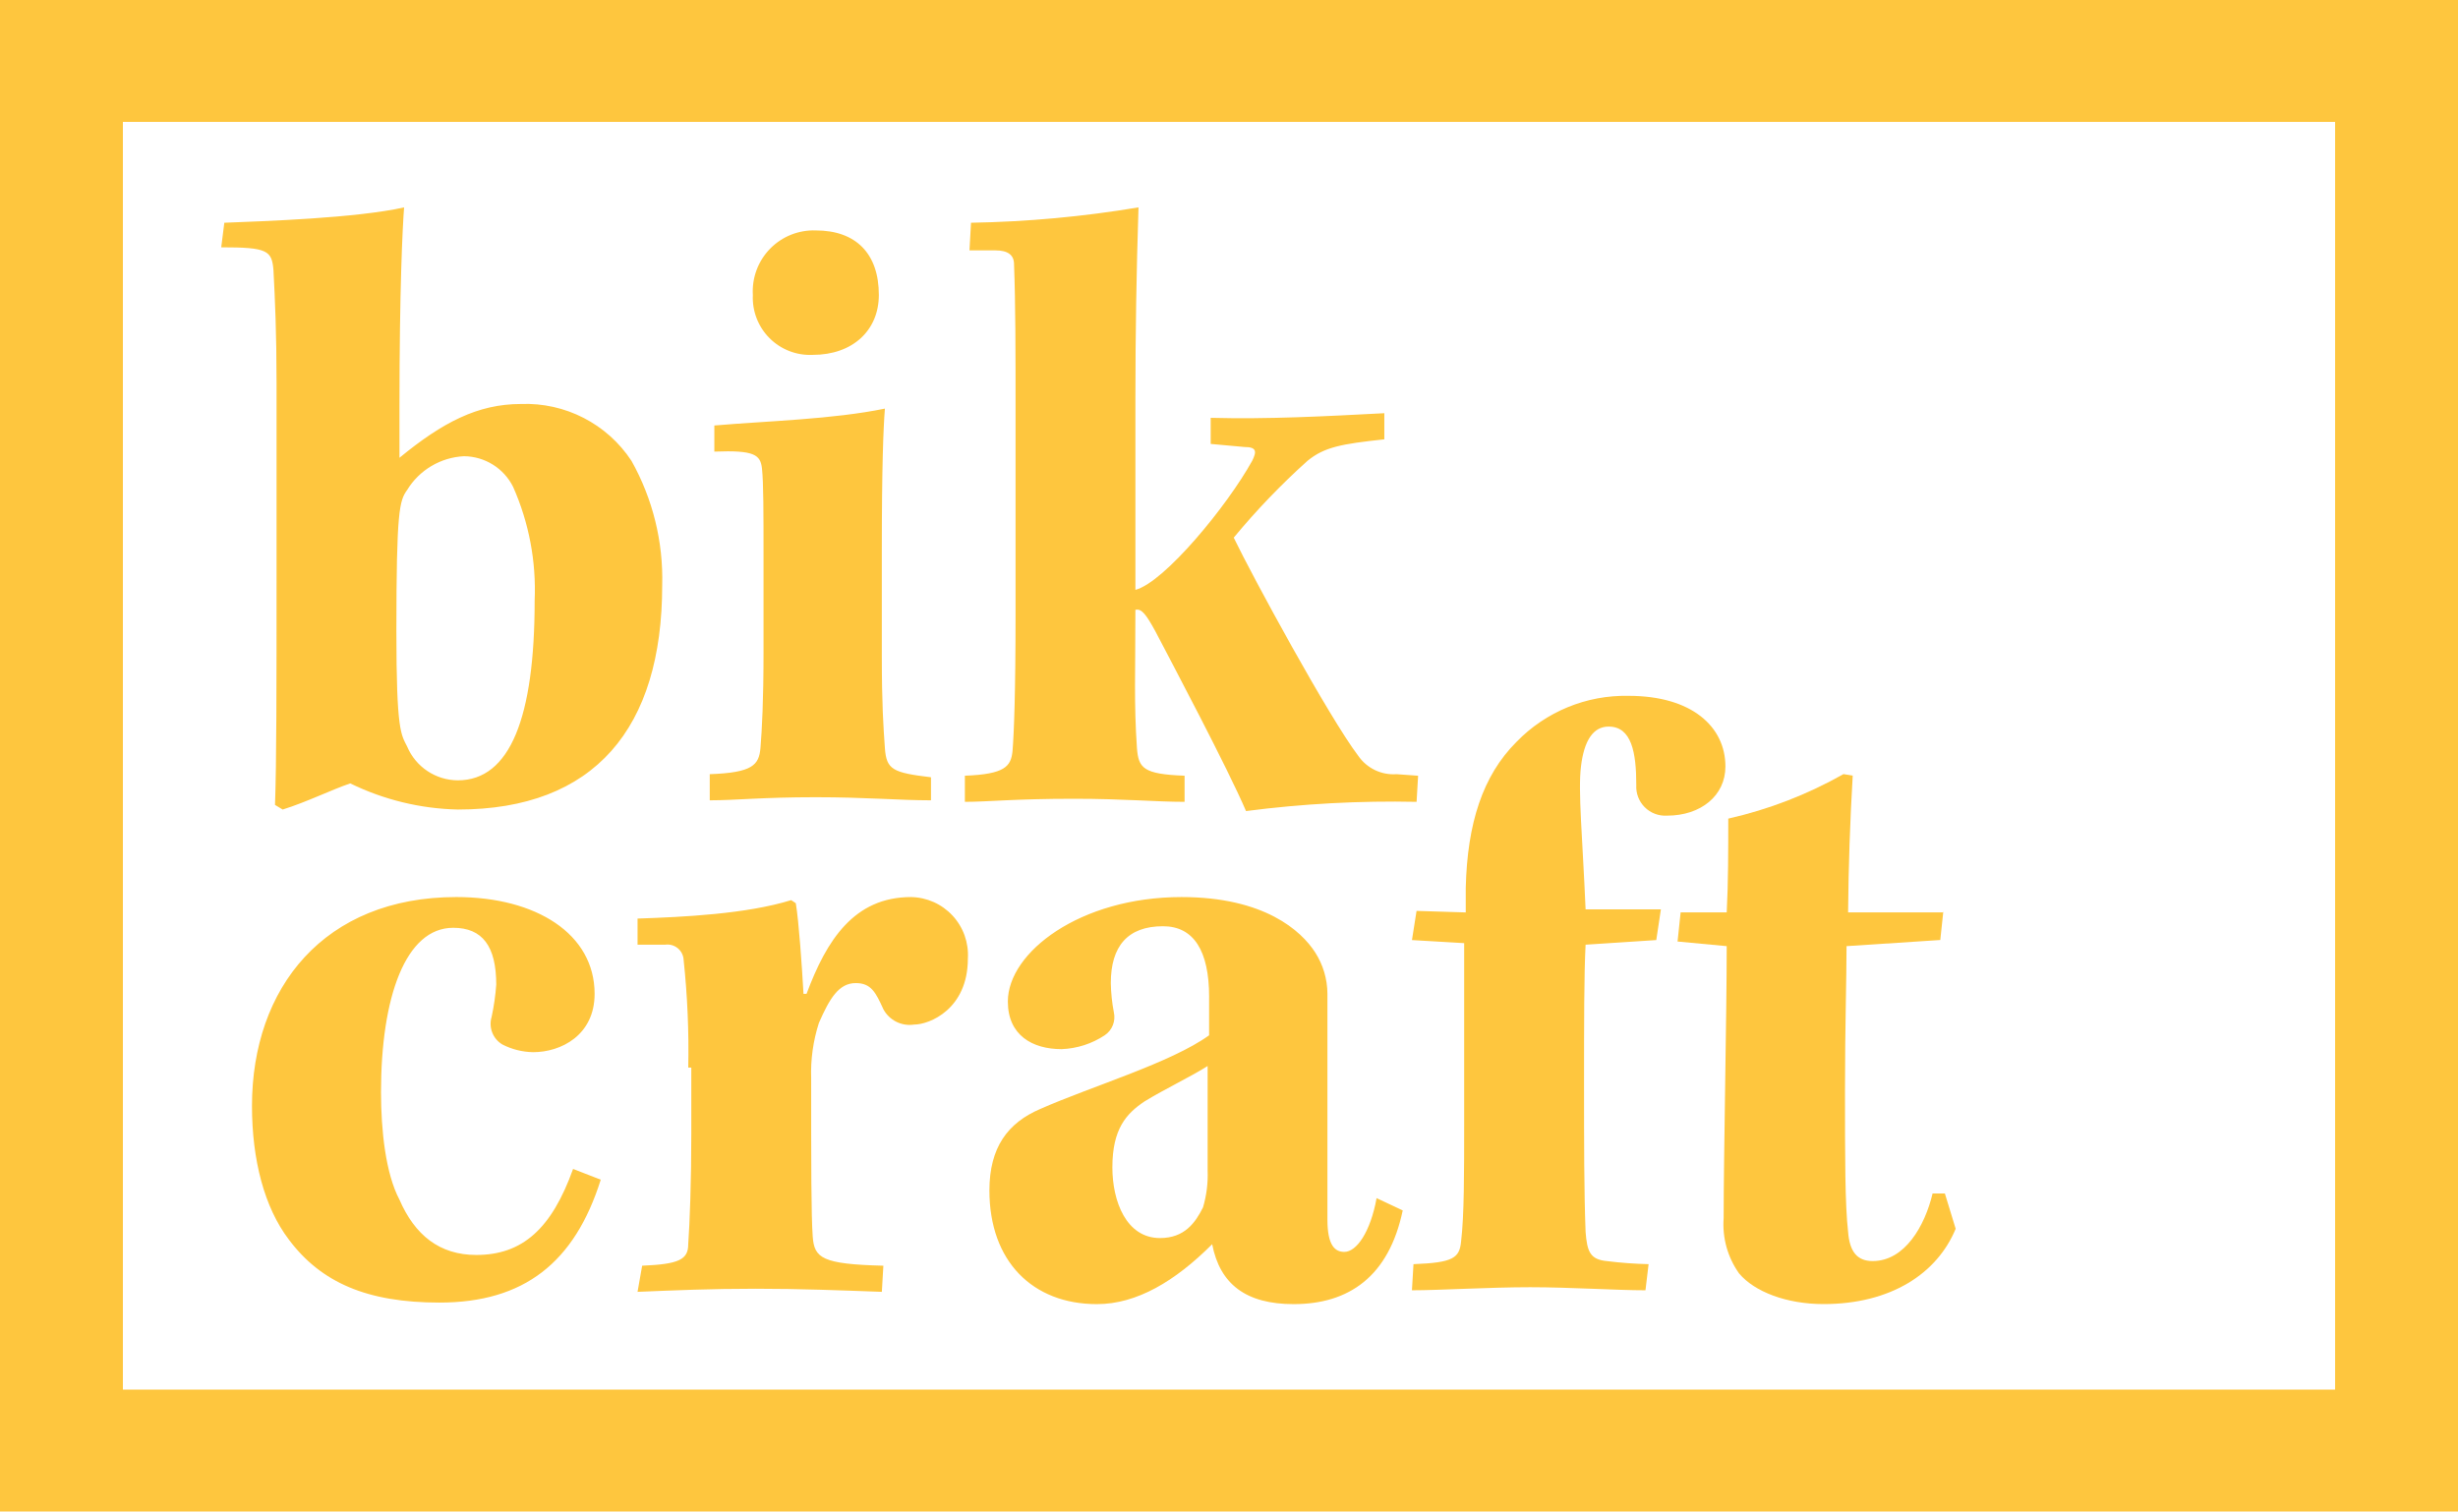
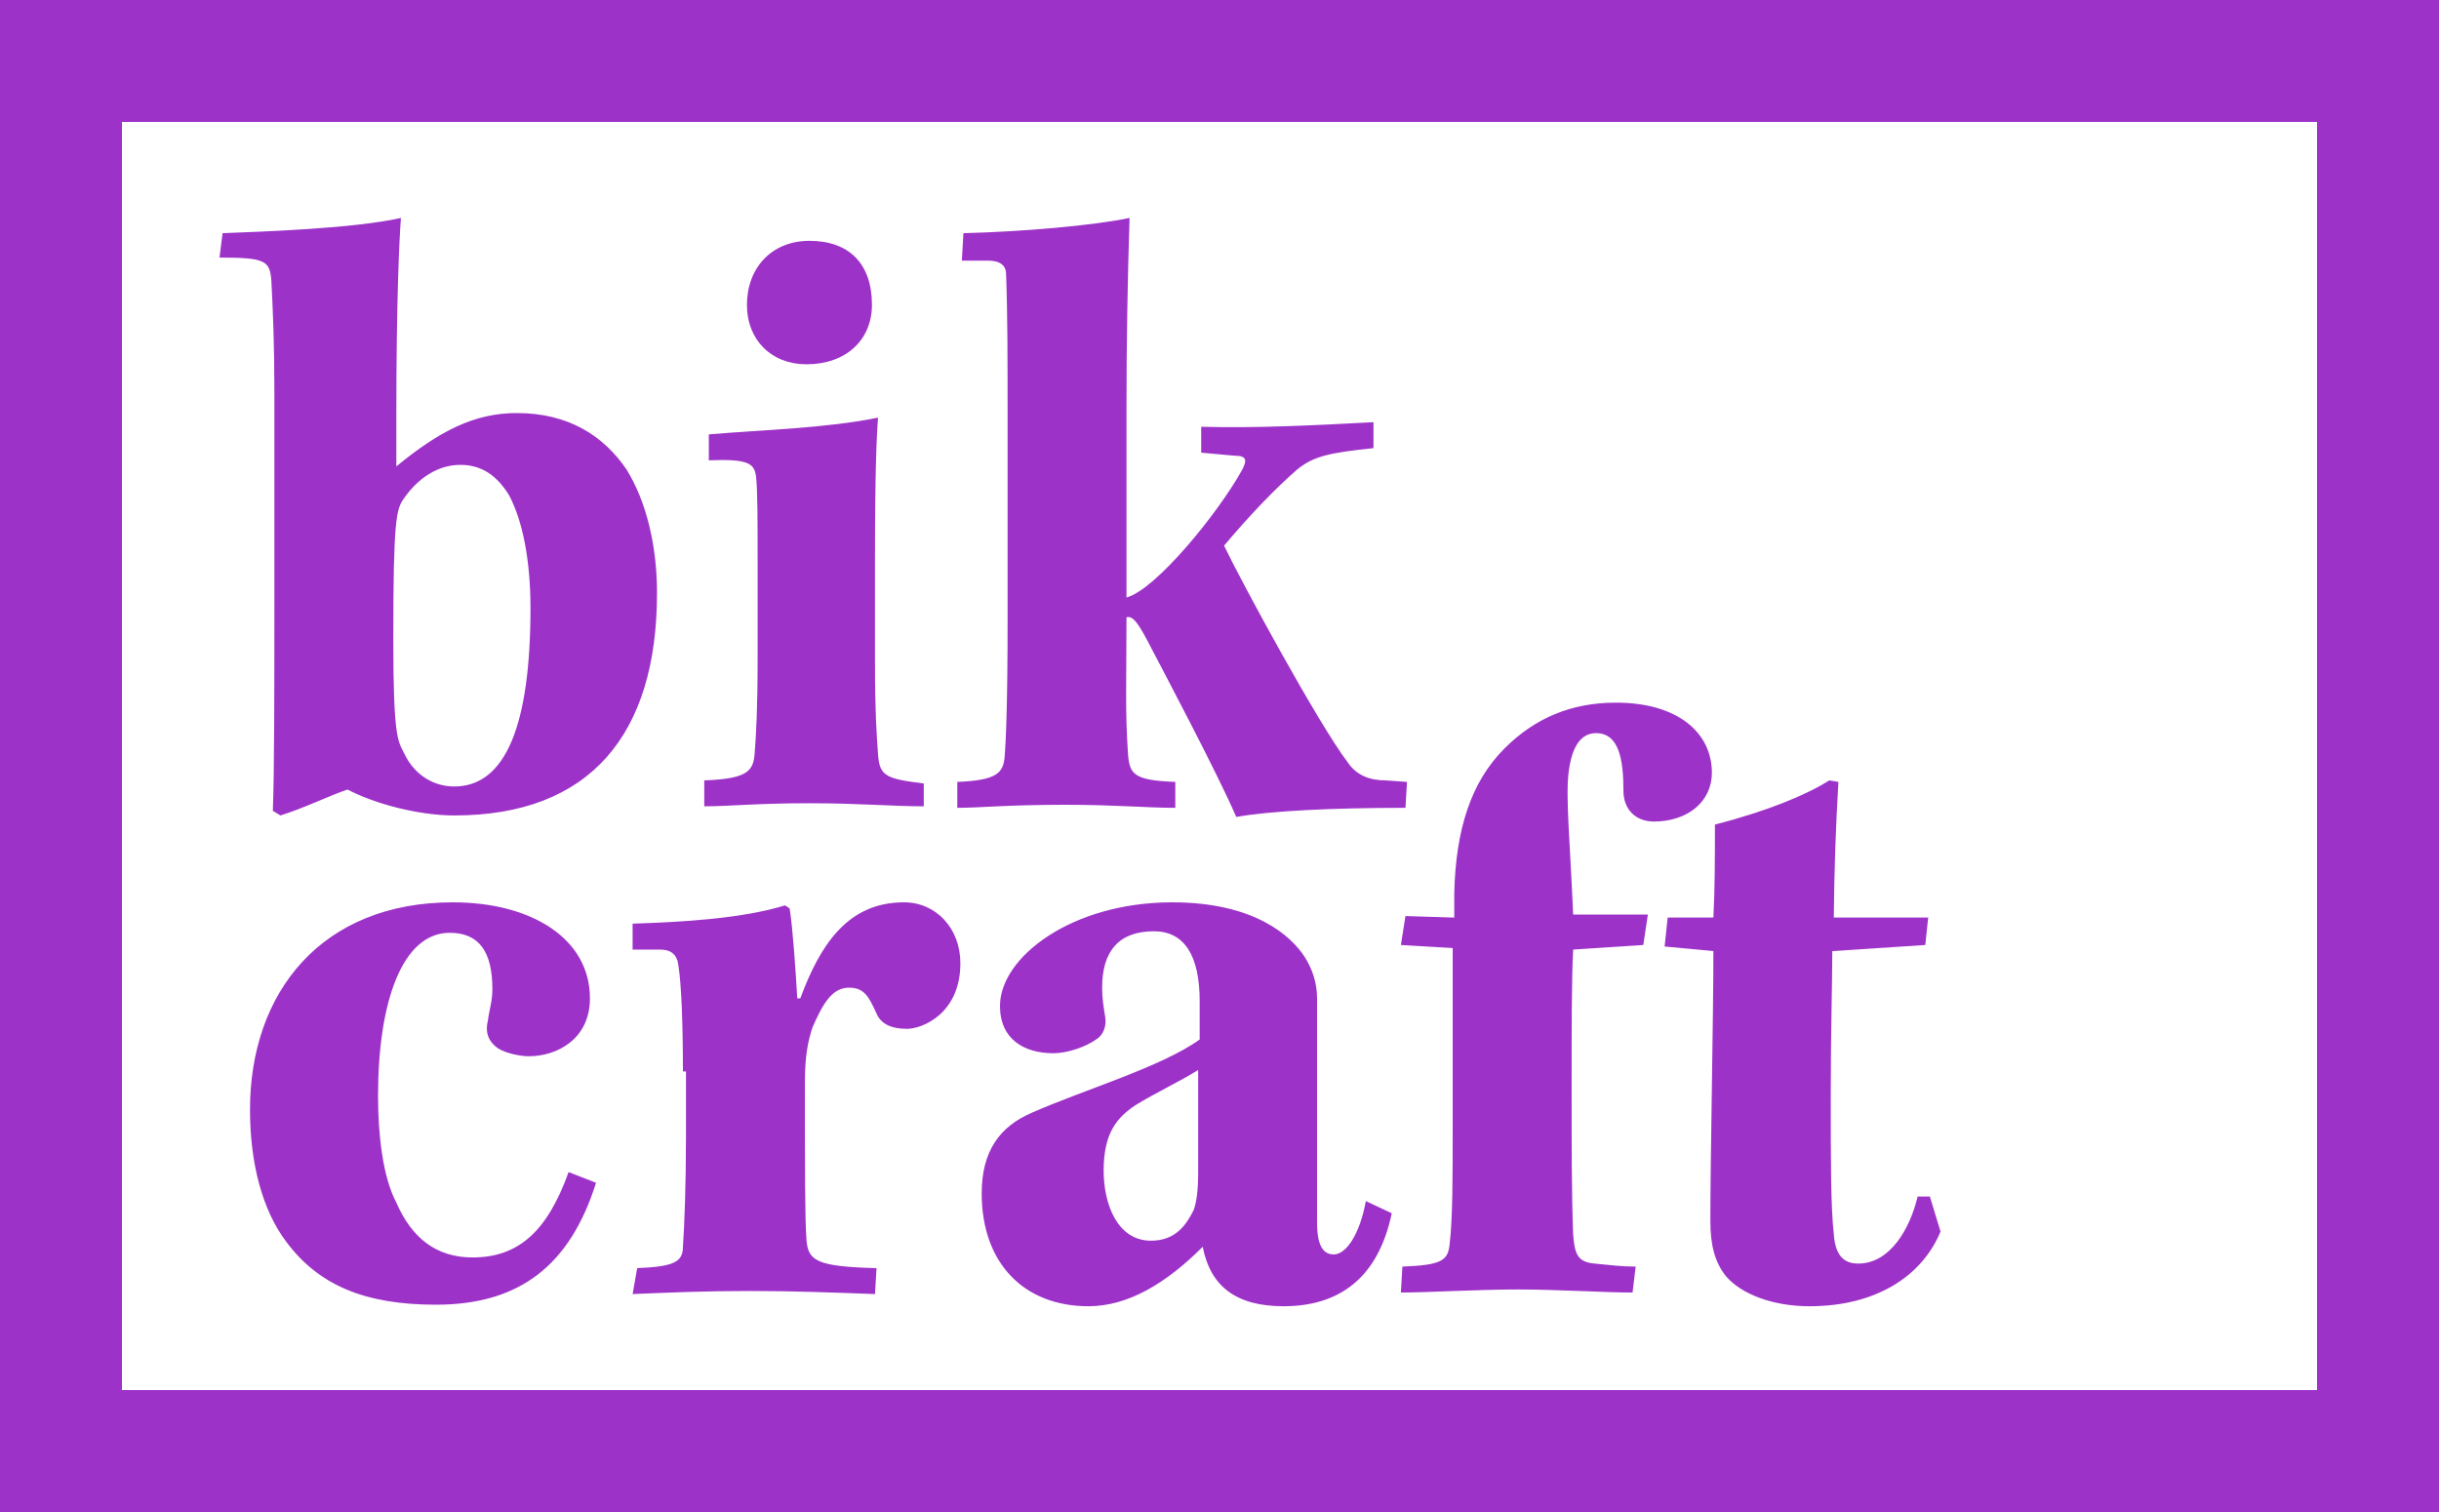
- <svg xmlns="http://www.w3.org/2000/svg" width="200" height="123" viewBox="0 0 200 123">
-   <g transform="translate(0 -1)">
-     <path d="M9.25,10.187c3.126-.124,10.751-.374,14.628-1.25-.126,1.626-.376,6.626-.376,16.125v4.25c3.5-2.876,6.377-4.376,9.877-4.376a10.3,10.3,0,0,1,9,4.626,19.609,19.609,0,0,1,2.5,10.126c0,11.623-5.5,18.249-16.628,18.249A20.975,20.975,0,0,1,19.5,55.811c-1.5.5-3.5,1.5-5.5,2.126l-.626-.376c.126-3.376.126-9.75.126-18.375v-16c0-4-.126-6.75-.25-9.124-.126-1.626-.5-1.876-4.251-1.876Zm19,45.374c4.251,0,6.251-5.126,6.251-14.625a20.641,20.641,0,0,0-1.75-9.25,4.508,4.508,0,0,0-4-2.5,5.757,5.757,0,0,0-4.627,2.75c-.624.876-.874,1.626-.874,11.5,0,8.126.376,8.376.876,9.376A4.5,4.5,0,0,0,28.252,55.561Zm38.5,1.626c-2.626,0-5.251-.252-9.377-.252-4.375,0-6.5.252-8.625.252V55.061c3.5-.126,4-.75,4.126-2.126.124-1.5.25-3.874.25-7.75v-8c0-3.25,0-5.874-.126-7s-.626-1.5-3.876-1.374V26.686c4.377-.374,9.627-.5,13.878-1.374-.126,1.626-.25,4.626-.25,11.5v8.626c0,4,.126,5.75.25,7.5s.626,2,3.75,2.374ZM57.38,10.813c3.252,0,5.127,1.876,5.127,5.25,0,2.876-2.126,4.876-5.377,4.876a4.659,4.659,0,0,1-4.875-4.876,4.955,4.955,0,0,1,5.127-5.25Zm12.627-.626a92.2,92.2,0,0,0,13.628-1.25q-.254,7.747-.252,15.5V40.062c2.376-.626,7.5-6.876,9.5-10.5.376-.75.376-1.126-.624-1.126l-2.75-.25V26.062c4.627.126,9.377-.126,14.128-.376v2.126c-3.5.376-4.877.626-6.253,1.75a58.49,58.49,0,0,0-6,6.25c1.5,3.126,7.753,14.625,10.127,17.749a3.485,3.485,0,0,0,3.126,1.5l1.748.126-.124,2.124a92.689,92.689,0,0,0-13.878.75c-1.5-3.5-6-12-7.375-14.625-.75-1.374-1.126-1.874-1.626-1.75,0,5.126-.124,7.626.126,11.249.126,1.626.5,2.126,3.876,2.25v2.126c-2.376,0-4.877-.25-9-.25-4.877,0-7,.25-8.877.25V55.185c3.25-.124,3.75-.748,3.876-2,.124-1.5.248-4.75.248-11.249V25.812c0-5.126,0-9-.124-12.249q0-1.125-1.5-1.126H69.881ZM39.88,88.059c-2.126,6.75-6.251,10-13.128,10-5.877,0-9.627-1.626-12.251-5.126-2-2.624-3-6.5-3-10.874,0-9.626,5.877-17,16.628-17,6.5,0,11.251,3,11.251,7.876,0,3.374-2.75,4.748-5,4.748a5.674,5.674,0,0,1-2.5-.624A1.953,1.953,0,0,1,31,74.81a18.826,18.826,0,0,0,.376-2.626c0-3.124-1.126-4.624-3.5-4.624C24,67.56,22,73.186,22,80.936c0,3.124.376,6.624,1.5,8.748,1.25,2.876,3.25,4.5,6.251,4.5,3.75,0,6.127-2.124,7.877-7ZM47,78.936a69.823,69.823,0,0,0-.376-8.752,1.317,1.317,0,0,0-1.5-1.248h-2.25V66.81c3.75-.126,8.877-.376,12.5-1.5l.376.25c.25,1.5.5,5.126.626,7.376h.248c1.628-4.376,3.876-7.876,8.5-7.876a4.711,4.711,0,0,1,4.627,5c0,4.126-3.126,5.376-4.377,5.376a2.421,2.421,0,0,1-2.5-1.252c-.624-1.374-1-2.124-2.248-2.124-1.376,0-2.126,1.25-3,3.25a13.268,13.268,0,0,0-.626,4.5c0,7.126,0,11.125.126,12.875s.748,2.248,5.749,2.374l-.124,2.126c-3.5-.126-6.627-.252-10.251-.252-3.75,0-6.5.126-9.627.252l.374-2.126c3-.126,3.75-.5,3.75-1.75.126-1.75.25-5.126.25-9V78.934H47Zm42.381-5.75c0-3.752-1.252-5.752-3.752-5.752-2.874,0-4.248,1.626-4.248,4.626a13.952,13.952,0,0,0,.248,2.376,1.78,1.78,0,0,1-.748,1.874,6.834,6.834,0,0,1-3.5,1.126c-2.376,0-4.377-1.128-4.377-3.876,0-4,5.877-8.5,14.128-8.5,6.749,0,9.749,2.75,10.875,4.5a6.28,6.28,0,0,1,1,3.376V91.309c0,2.126.626,2.626,1.376,2.626,1,0,2.124-1.626,2.624-4.376l2.126,1c-1.126,5.376-4.377,7.626-8.877,7.626-3.876,0-6-1.626-6.627-4.876-3,3-6.125,4.876-9.375,4.876-5.251,0-8.751-3.5-8.751-9.252,0-3.5,1.5-5.5,4.126-6.624,4.248-1.876,10.625-3.75,13.75-6V73.184ZM81.509,87.059c0,2.75,1.126,5.75,3.876,5.75,2,0,2.874-1.25,3.5-2.5a9.285,9.285,0,0,0,.374-3v-8.5c-1.376.876-3.5,1.876-5.127,2.876C82.633,82.686,81.509,83.934,81.509,87.059Zm24.753-20.873,4,.124v-2c.126-5.25,1.376-9.126,4.126-11.875a12.356,12.356,0,0,1,9.125-3.75c5.127,0,7.877,2.5,7.877,5.75,0,2.376-2,4-4.753,4a2.362,2.362,0,0,1-2.5-2.5c0-2.624-.374-4.748-2.248-4.748-1.252,0-2,1.124-2.252,3.25-.248,2,.126,5.75.376,11.623h6.127l-.376,2.5-5.751.376c-.126,2.374-.126,6.5-.126,11.373,0,4.626,0,8.75.126,12,.126,1.626.376,2.25,1.75,2.376a33.34,33.34,0,0,0,3.376.248l-.254,2.126c-2.374,0-6.125-.25-9.375-.25-3.376,0-7.377.25-9.627.25l.126-2.126c3.25-.124,3.75-.5,3.876-1.874.248-2.126.248-5.376.248-9.75V68.81l-4.248-.25.374-2.376Z" transform="translate(9.002 8.939)" fill="#fec63e" />
-     <path d="M89.879,43.127,89.627,45.5,82,46c0,2.626-.126,6.5-.126,11.751,0,5.5,0,9.251.252,11.5.124,1.626.748,2.376,2,2.376,2.624,0,4.249-2.876,4.875-5.5h1L90.879,69c-1.5,3.626-5.253,6.127-10.753,6.127-3,0-5.625-1-6.875-2.5A6.887,6.887,0,0,1,72,68.13C72,63,72.25,51.5,72.25,46l-4-.376.25-2.374h3.75c.126-2.376.126-5.127.126-7.627A34.551,34.551,0,0,0,81.752,32l.75.126q-.328,5.557-.376,11.125h7.753v-.126Z" transform="translate(68.248 31.993)" fill="#fec63e" />
-     <path d="M190,9.919V113.081H10V9.919ZM200,0H0V123H200Z" transform="translate(0 1)" fill="#fec63e" />
-   </g>
+ <svg xmlns="http://www.w3.org/2000/svg" width="200" height="124" viewBox="0 0 200 124" fill="none">
+   <path d="M18.25 19.124C21.376 19 29 18.75 32.876 17.874C32.75 19.5 32.5 24.5 32.5 34V38.25C36 35.374 38.876 33.874 42.376 33.874C46.626 33.874 49.5 35.75 51.376 38.5C53 41.126 53.876 44.75 53.876 48.626C53.876 60.25 48.376 66.876 37.25 66.876C34.25 66.876 30.624 65.876 28.5 64.75C27 65.25 25 66.25 23 66.876L22.374 66.5C22.5 63.124 22.5 56.75 22.5 48.124V32.124C22.5 28.124 22.374 25.374 22.25 23C22.124 21.374 21.75 21.124 18 21.124L18.25 19.124V19.124ZM37.25 64.5C41.5 64.5 43.5 59.374 43.5 49.874C43.5 46 42.874 42.75 41.75 40.624C40.75 39 39.5 38.124 37.75 38.124C35.874 38.124 34.25 39.25 33.124 40.874C32.5 41.75 32.25 42.5 32.25 52.374C32.25 60.5 32.626 60.75 33.126 61.75C34 63.626 35.626 64.5 37.25 64.5ZM75.75 66.126C73.124 66.126 70.5 65.874 66.374 65.874C62 65.874 59.874 66.126 57.75 66.126V64C61.25 63.874 61.75 63.25 61.876 61.874C62 60.374 62.126 58 62.126 54.124V46.124C62.126 42.874 62.126 40.25 62 39.124C61.874 38 61.374 37.624 58.124 37.75V35.624C62.5 35.25 67.75 35.124 72 34.25C71.874 35.876 71.75 38.876 71.75 45.75V54.376C71.75 58.376 71.876 60.126 72 61.876C72.126 63.626 72.626 63.876 75.75 64.25V66.126ZM66.374 19.75C69.626 19.75 71.5 21.626 71.5 25C71.5 27.876 69.374 29.876 66.124 29.876C63.25 29.876 61.25 27.876 61.25 25C61.25 22 63.25 19.75 66.376 19.75H66.374ZM79 19.124C83.876 19 89.626 18.5 92.626 17.874C92.457 23.039 92.373 28.206 92.374 33.374V49C94.75 48.374 99.874 42.124 101.874 38.5C102.25 37.75 102.25 37.374 101.25 37.374L98.5 37.124V35C103.126 35.126 107.876 34.874 112.626 34.624V36.75C109.126 37.126 107.75 37.376 106.374 38.5C104.5 40.126 102.374 42.376 100.374 44.75C101.874 47.876 108.126 59.376 110.5 62.5C111.25 63.626 112.376 64 113.626 64L115.374 64.126L115.25 66.25C109.25 66.25 104.124 66.5 101.374 67C99.874 63.5 95.374 55 94 52.374C93.25 51 92.874 50.5 92.374 50.624C92.374 55.75 92.25 58.25 92.5 61.874C92.626 63.5 93 64 96.376 64.124V66.25C94 66.25 91.5 66 87.376 66C82.5 66 80.376 66.25 78.5 66.25V64.124C81.75 64 82.25 63.376 82.376 62.124C82.5 60.624 82.624 57.374 82.624 50.874V34.75C82.624 29.624 82.624 25.75 82.5 22.5C82.5 21.75 82 21.374 81 21.374H78.874L79 19.124V19.124ZM48.876 97C46.75 103.75 42.626 107 35.75 107C29.874 107 26.124 105.374 23.5 101.874C21.5 99.25 20.5 95.374 20.5 91C20.5 81.374 26.376 74 37.126 74C43.626 74 48.376 77 48.376 81.876C48.376 85.25 45.626 86.624 43.376 86.624C42.626 86.624 41.5 86.376 40.876 86C40.126 85.5 39.75 84.75 40 83.75C40.126 82.75 40.376 82.124 40.376 81.124C40.376 78 39.25 76.5 36.876 76.5C33 76.5 31 82.126 31 89.876C31 93 31.376 96.5 32.5 98.624C33.75 101.5 35.75 103.124 38.75 103.124C42.5 103.124 44.876 101 46.626 96.124L48.876 97V97ZM56 87.876C56 83.876 55.874 80.75 55.624 79.124C55.5 78.25 55 77.876 54.124 77.876H51.874V75.75C55.624 75.624 60.75 75.374 64.374 74.25L64.75 74.5C65 76 65.25 79.626 65.376 81.876H65.624C67.252 77.5 69.5 74 74.126 74C76.752 74 78.752 76.126 78.752 79C78.752 83.126 75.626 84.376 74.376 84.376C73.128 84.376 72.252 84 71.876 83.124C71.252 81.75 70.876 81 69.628 81C68.252 81 67.502 82.25 66.628 84.25C66.252 85.376 66.002 86.626 66.002 88.75C66.002 95.876 66.002 99.876 66.128 101.626C66.252 103.374 66.876 103.874 71.876 104L71.752 106.126C68.252 106 65.126 105.874 61.502 105.874C57.752 105.874 55.002 106 51.876 106.126L52.25 104C55.25 103.874 56 103.5 56 102.25C56.126 100.5 56.25 97.124 56.25 93.25V87.874H56V87.876ZM98.376 82.126C98.376 78.374 97.124 76.374 94.624 76.374C91.75 76.374 90.376 78 90.376 81C90.376 81.876 90.5 82.626 90.624 83.376C90.75 84.124 90.5 84.876 89.876 85.25C89 85.876 87.5 86.376 86.376 86.376C84 86.376 82 85.248 82 82.5C82 78.5 87.876 74 96.126 74C102.874 74 105.874 76.75 107 78.5C107.626 79.5 108 80.626 108 81.876V100.25C108 102.376 108.626 102.876 109.376 102.876C110.376 102.876 111.5 101.25 112 98.5L114.126 99.5C113 104.876 109.75 107.126 105.25 107.126C101.374 107.126 99.25 105.5 98.624 102.25C95.624 105.25 92.5 107.126 89.25 107.126C84 107.126 80.5 103.626 80.5 97.874C80.5 94.374 82 92.374 84.626 91.25C88.874 89.374 95.25 87.5 98.374 85.25V82.124L98.376 82.126ZM90.5 96C90.5 98.75 91.626 101.75 94.376 101.75C96.376 101.75 97.25 100.5 97.876 99.25C98.124 98.624 98.25 97.5 98.25 96.25V87.75C96.874 88.626 94.75 89.626 93.124 90.626C91.624 91.626 90.5 92.874 90.5 96ZM115.25 75.126L119.25 75.25V73.25C119.376 68 120.626 64.124 123.376 61.374C125.876 58.874 128.876 57.624 132.5 57.624C137.626 57.624 140.376 60.124 140.376 63.374C140.376 65.75 138.376 67.374 135.624 67.374C134.124 67.374 133.124 66.374 133.124 64.874C133.124 62.25 132.75 60.126 130.876 60.126C129.624 60.126 128.876 61.25 128.624 63.376C128.376 65.376 128.75 69.126 129 75H135.126L134.75 77.5L129 77.876C128.874 80.25 128.874 84.376 128.874 89.25C128.874 93.876 128.874 98 129 101.25C129.126 102.876 129.376 103.5 130.75 103.626C132 103.75 133 103.874 134.126 103.874L133.872 106C131.498 106 127.748 105.75 124.498 105.75C121.122 105.75 117.122 106 114.872 106L114.998 103.874C118.248 103.75 118.748 103.374 118.874 102C119.122 99.874 119.122 96.624 119.122 92.25V77.75L114.874 77.5L115.248 75.124L115.25 75.126Z" fill="#9D32C9" />
+   <path d="M158.126 75.126L157.874 77.5L150.25 78C150.25 80.626 150.124 84.5 150.124 89.75C150.124 95.25 150.124 99 150.376 101.25C150.5 102.876 151.124 103.626 152.376 103.626C155 103.626 156.624 100.75 157.25 98.126H158.25L159.126 101C157.626 104.626 153.874 107.126 148.374 107.126C145.374 107.126 142.75 106.126 141.5 104.626C140.624 103.5 140.25 102.126 140.25 100.126C140.25 95 140.5 83.5 140.5 78L136.5 77.624L136.75 75.25H140.5C140.626 72.874 140.626 70.124 140.626 67.624C145 66.5 148.248 65.126 150 64L150.75 64.126C150.532 67.83 150.406 71.539 150.374 75.25H158.126V75.124V75.126Z" fill="#9D32C9" />
+   <path d="M190 10V114H10V10H190ZM200 0H0V124H200V0Z" fill="#9D32C9" />
</svg>
